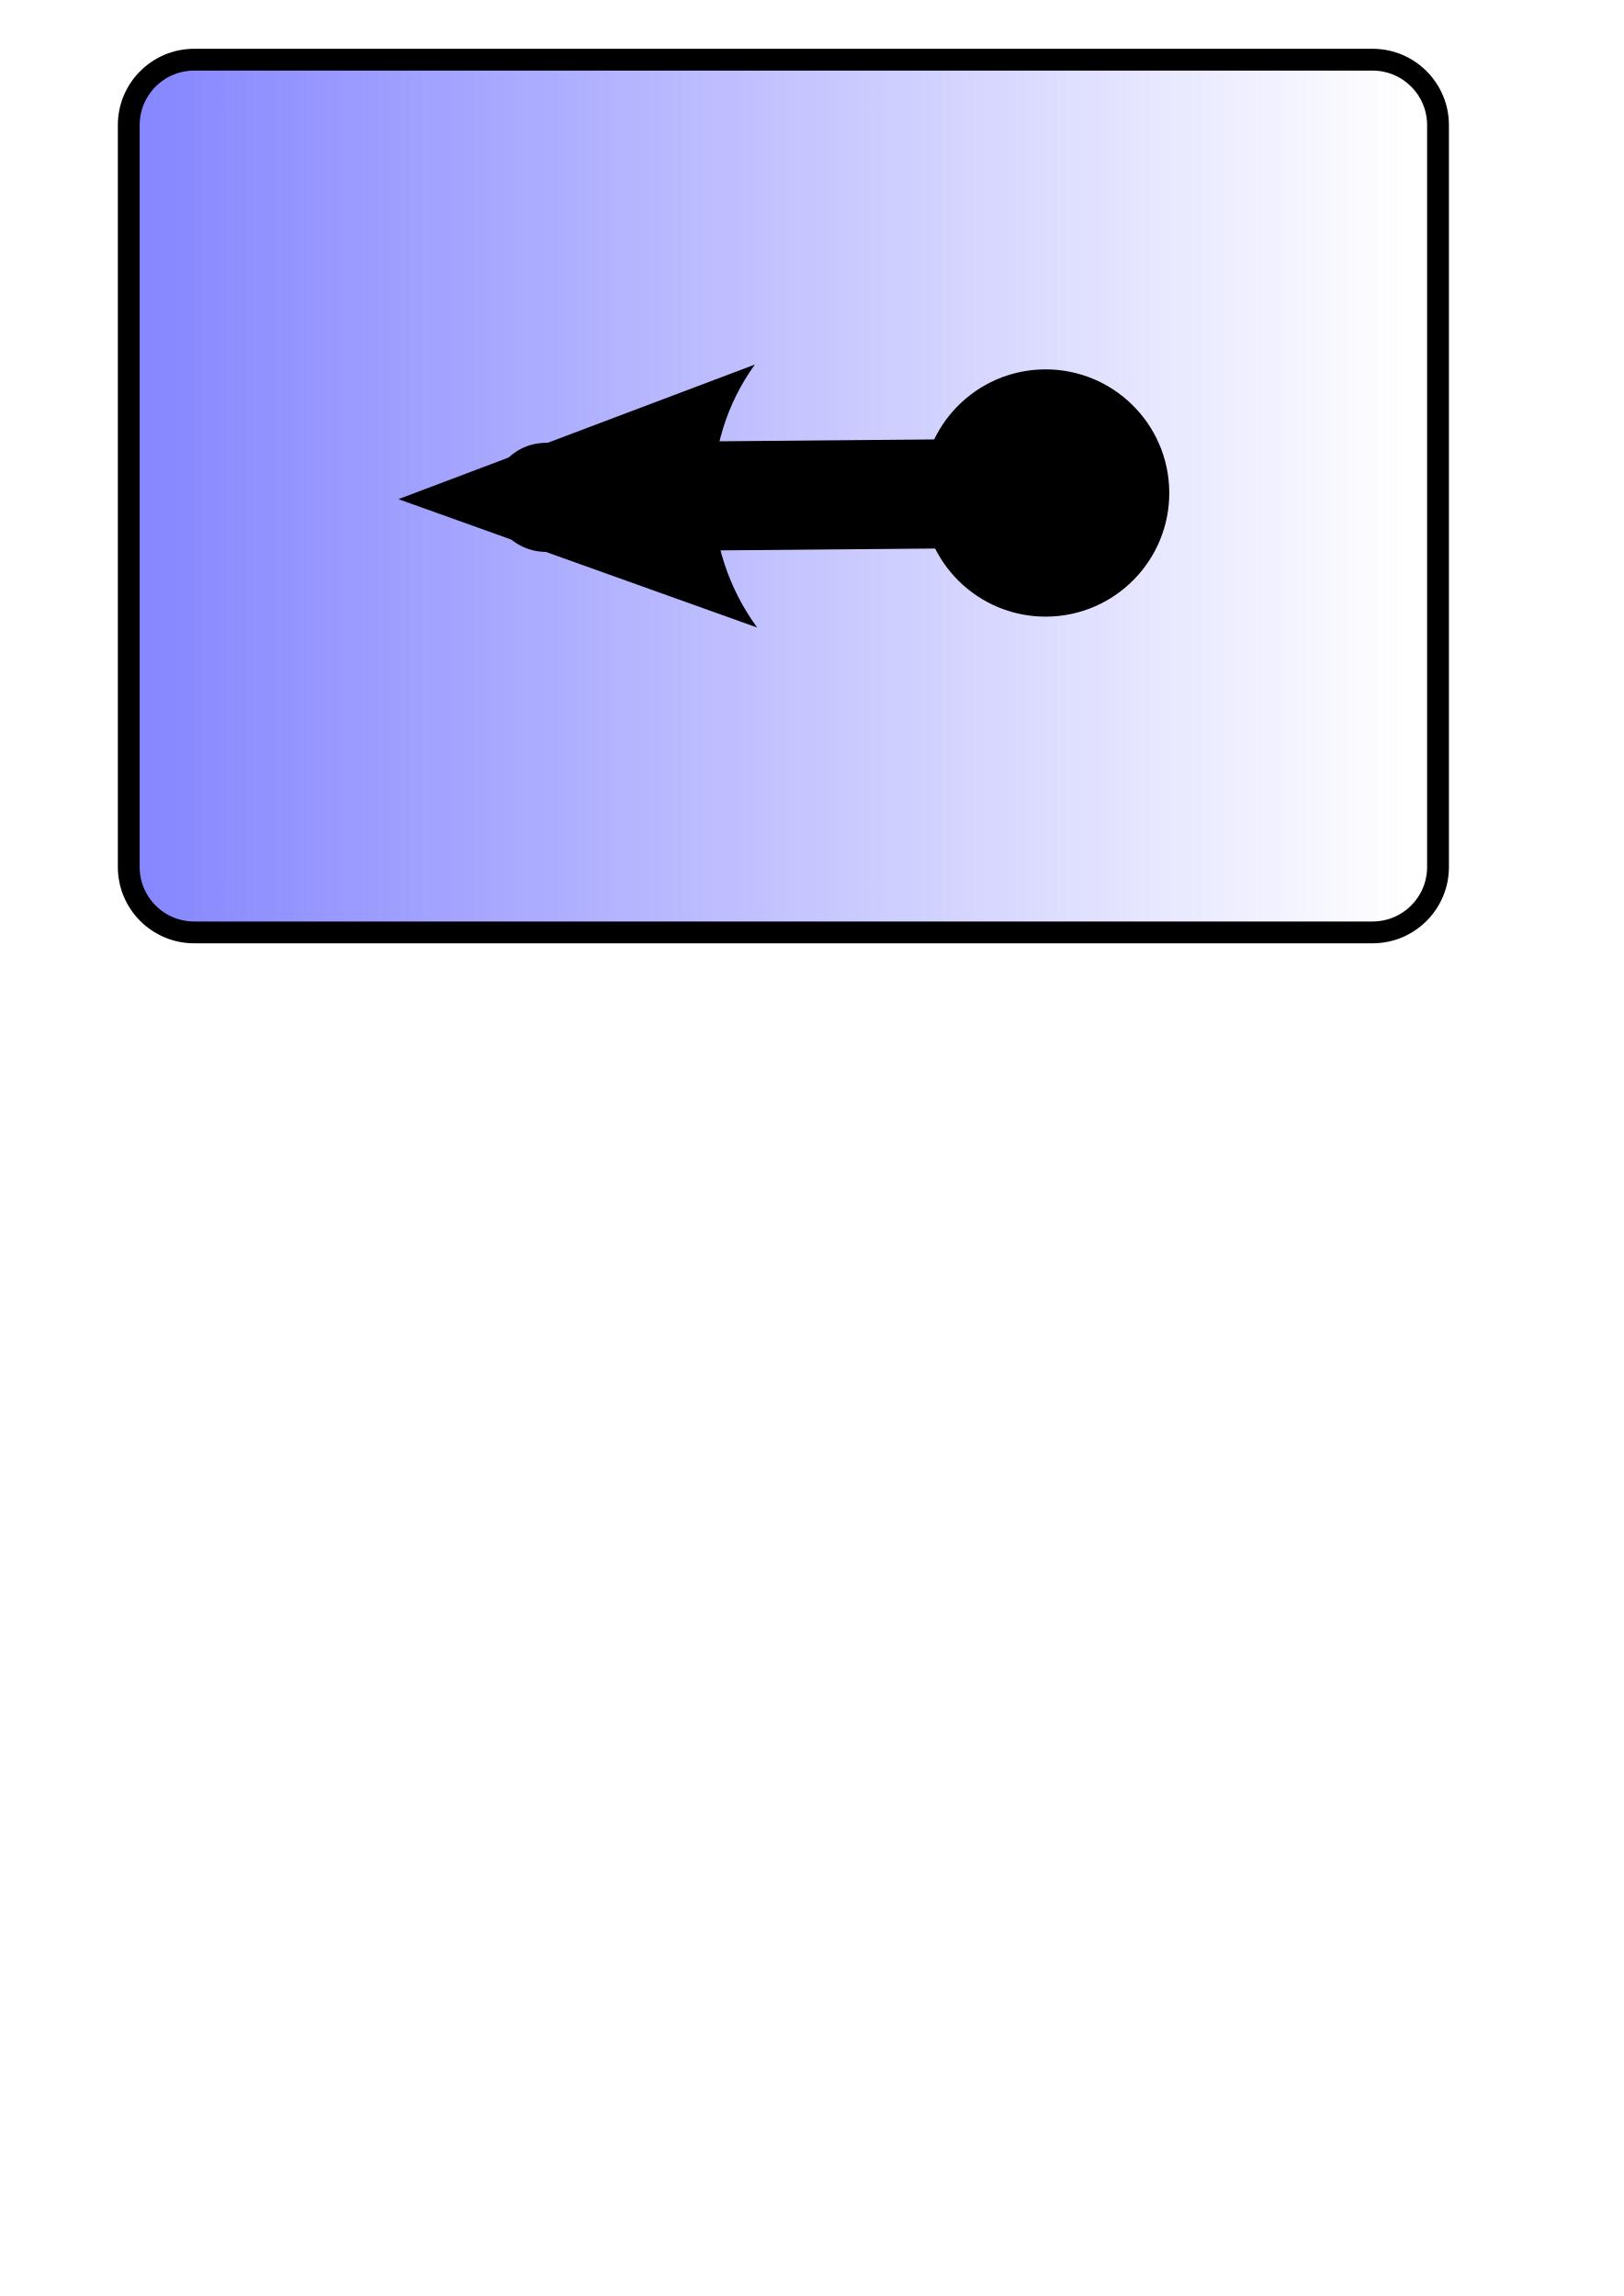
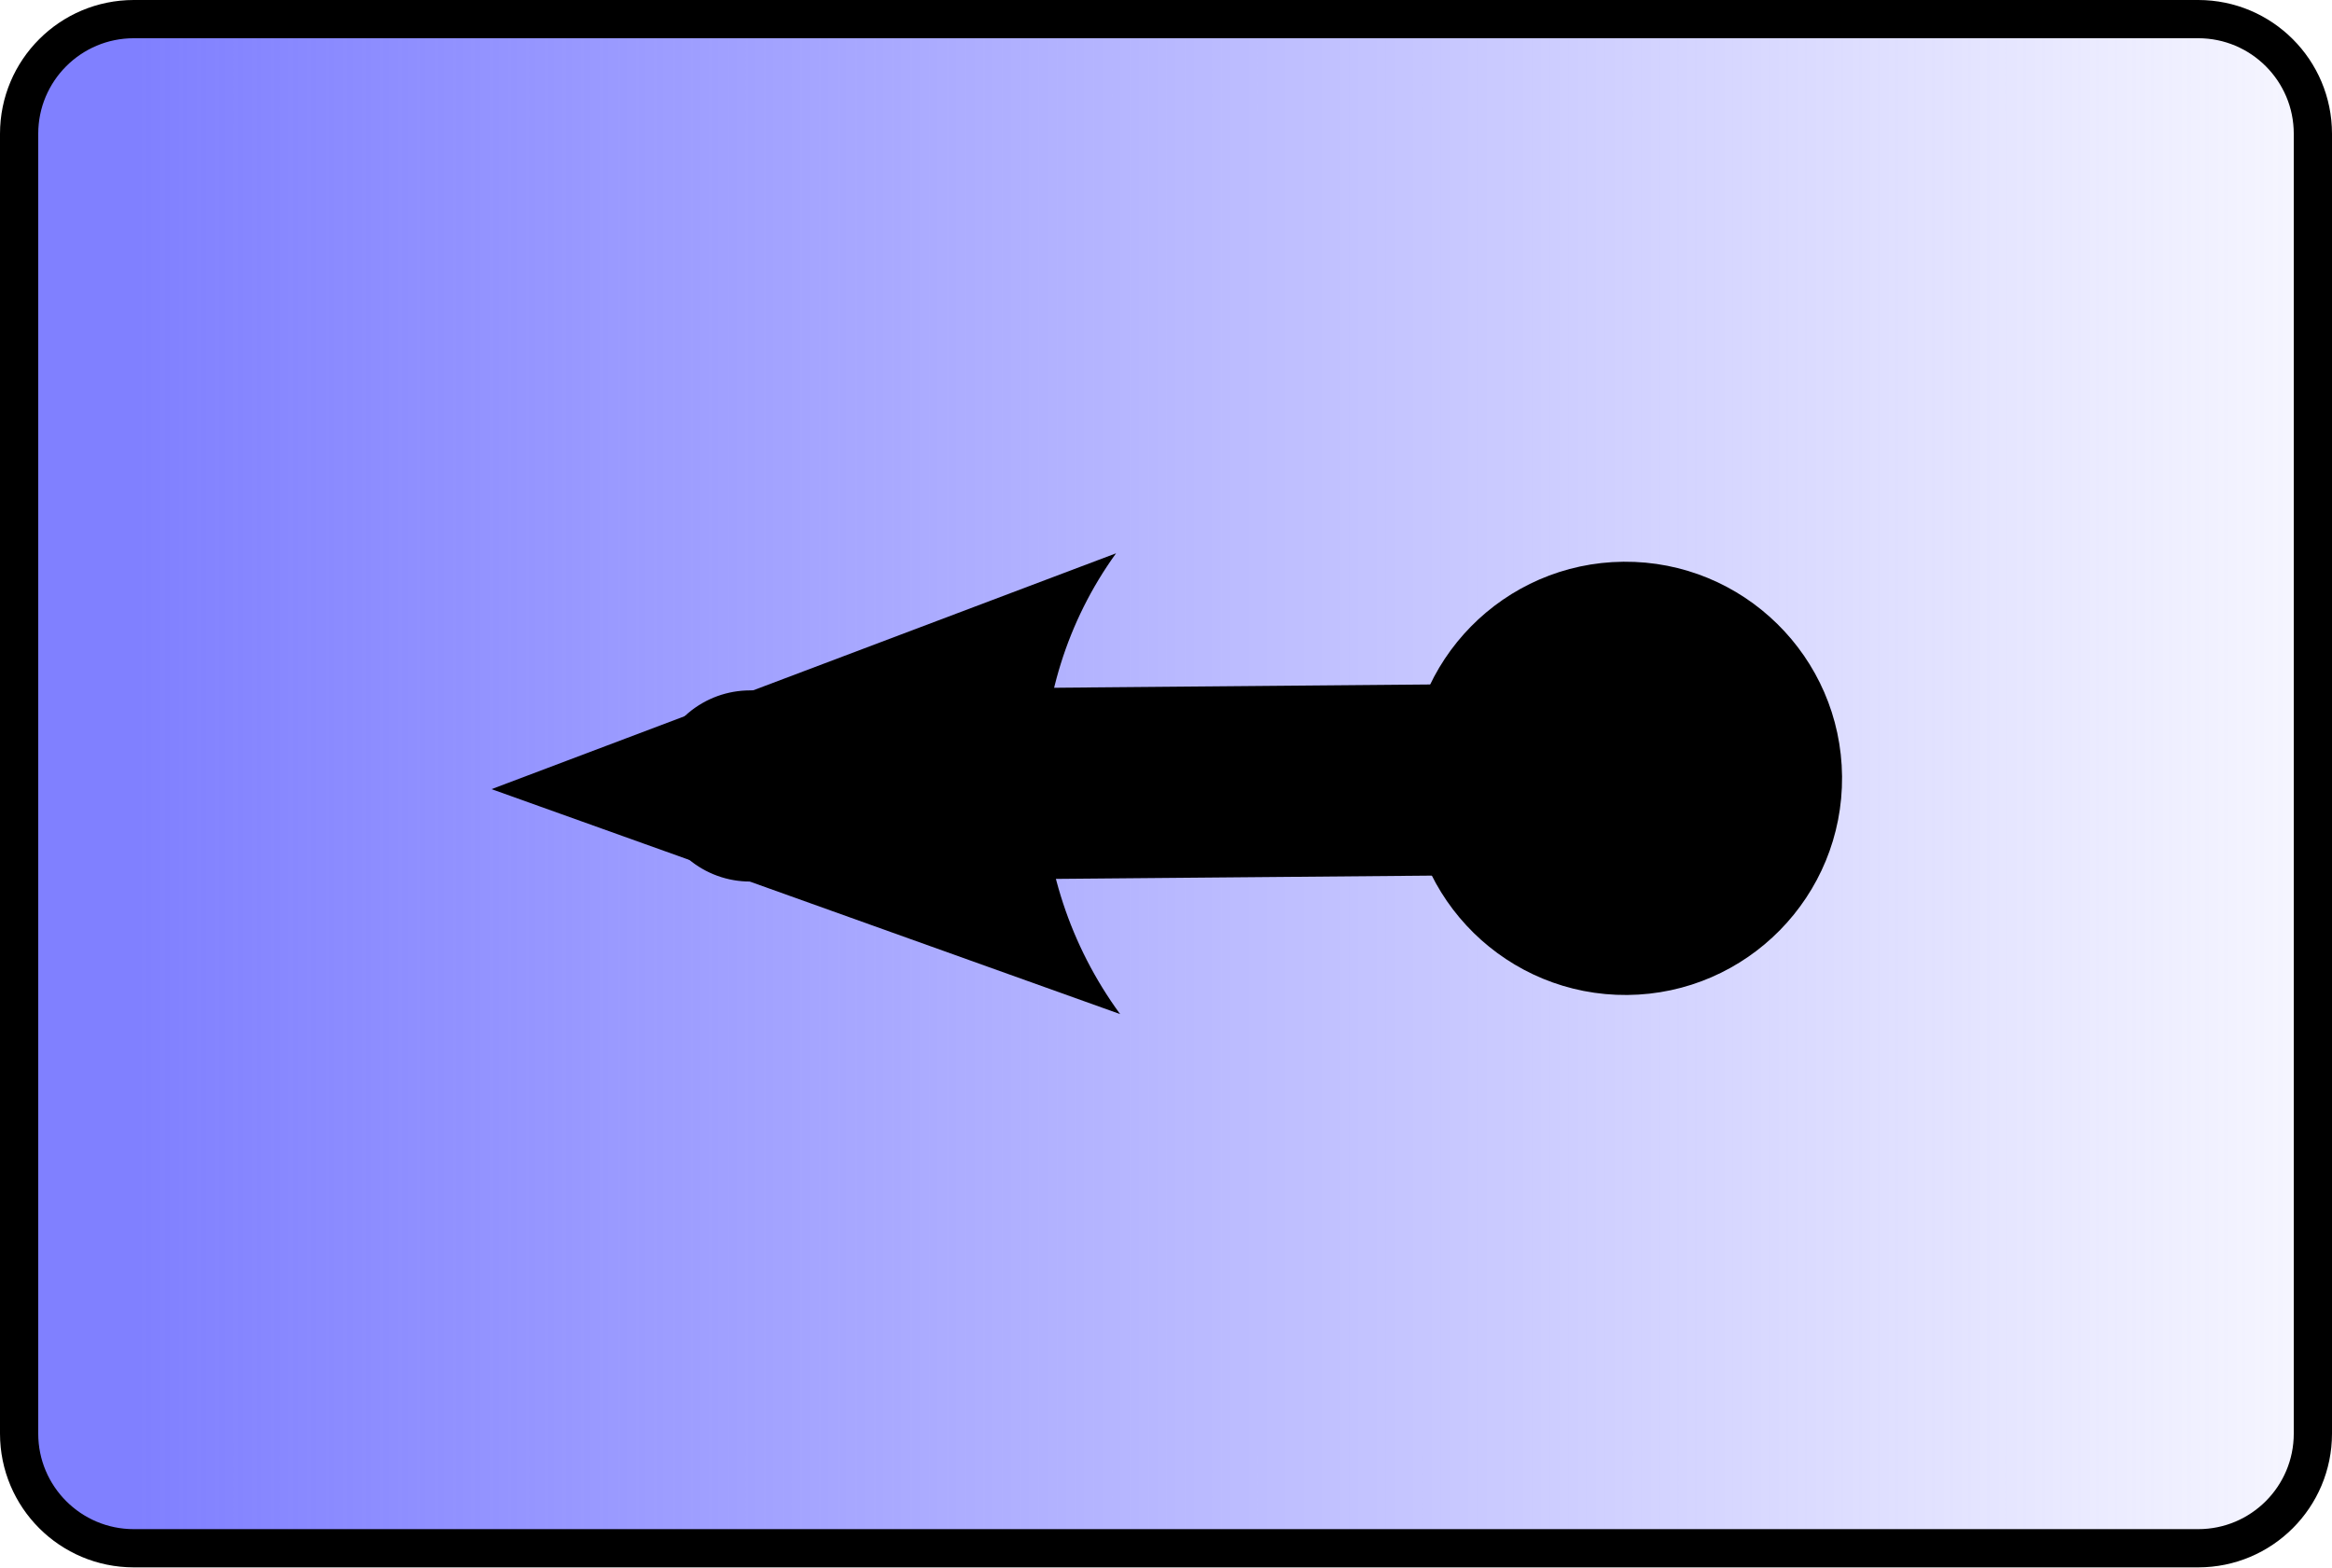
- <svg xmlns="http://www.w3.org/2000/svg" xmlns:ns1="http://www.openswatchbook.org/uri/2009/osb" xmlns:xlink="http://www.w3.org/1999/xlink" width="744.094" height="1052.362" id="svg2" version="1.1">
+ <svg xmlns="http://www.w3.org/2000/svg" xmlns:ns1="http://www.openswatchbook.org/uri/2009/osb" xmlns:xlink="http://www.w3.org/1999/xlink" width="610" height="410" id="svg2" version="1.1">
  <defs id="defs4">
-     <marker orient="auto" refY="0.0" refX="0.0" id="DotS" style="overflow:visible">
-       <path id="path4913" d="M -2.5,-1.0 C -2.5,1.76 -4.74,4.0 -7.5,4.0 C -10.26,4.0 -12.5,1.76 -12.5,-1.0 C -12.5,-3.76 -10.26,-6.0 -7.5,-6.0 C -4.74,-6.0 -2.5,-3.76 -2.5,-1.0 z " style="fill-rule:evenodd;stroke:#000000;stroke-width:1.0pt" transform="scale(0.2) translate(7.4, 1)" />
+     <marker orient="auto" refY="0" refX="0" id="DotS" style="overflow:visible">
+       <path id="path4913" d="m -2.5,-1 c 0,2.76 -2.24,5 -5,5 -2.76,0 -5,-2.24 -5,-5 0,-2.76 2.24,-5 5,-5 2.76,0 5,2.24 5,5 z" style="fill-rule:evenodd;stroke:#000000;stroke-width:1pt" transform="matrix(0.2,0,0,0.2,1.48,0.2)" />
    </marker>
-     <marker orient="auto" refY="0.0" refX="0.0" id="Arrow2Sstart" style="overflow:visible">
-       <path id="path5661" style="fill-rule:evenodd;stroke-width:0.625;stroke-linejoin:round" d="M 8.719,4.034 L -2.207,0.016 L 8.719,-4.002 C 6.973,-1.63 6.983,1.616 8.719,4.034 z " transform="scale(0.3) translate(-2.3,0)" />
+     <marker orient="auto" refY="0" refX="0" id="Arrow2Sstart" style="overflow:visible">
+       <path id="path5661" style="fill-rule:evenodd;stroke-width:0.625;stroke-linejoin:round" d="M 8.719,4.034 -2.207,0.016 8.719,-4.002 c -1.745,2.372 -1.735,5.617 -6e-7,8.035 z" transform="matrix(0.3,0,0,0.3,-0.69,0)" />
    </marker>
-     <marker orient="auto" refY="0.0" refX="0.0" id="Tail" style="overflow:visible">
-       <g id="g5667" transform="scale(-1.2)">
-         <path id="path5669" d="M -3.805,-3.959 L 0.544,0" style="fill:none;fill-rule:evenodd;stroke:#000000;stroke-width:0.8;stroke-linecap:round" />
-         <path id="path5671" d="M -1.287,-3.959 L 3.062,0" style="fill:none;fill-rule:evenodd;stroke:#000000;stroke-width:0.8;stroke-linecap:round" />
-         <path id="path5673" d="M 1.305,-3.959 L 5.654,0" style="fill:none;fill-rule:evenodd;stroke:#000000;stroke-width:0.8;stroke-linecap:round" />
-         <path id="path5675" d="M -3.805,4.178 L 0.544,0.22" style="fill:none;fill-rule:evenodd;stroke:#000000;stroke-width:0.8;stroke-linecap:round" />
-         <path id="path5677" d="M -1.287,4.178 L 3.062,0.22" style="fill:none;fill-rule:evenodd;stroke:#000000;stroke-width:0.8;stroke-linecap:round" />
-         <path id="path5679" d="M 1.305,4.178 L 5.654,0.22" style="fill:none;fill-rule:evenodd;stroke:#000000;stroke-width:0.8;stroke-linecap:round" />
+     <marker orient="auto" refY="0" refX="0" id="Tail" style="overflow:visible">
+       <g id="g5667" transform="scale(-1.2,-1.2)">
+         <path id="path5669" d="M -3.805,-3.959 0.544,0" style="fill:none;stroke:#000000;stroke-width:0.8;stroke-linecap:round" />
+         <path id="path5671" d="M -1.287,-3.959 3.062,0" style="fill:none;stroke:#000000;stroke-width:0.8;stroke-linecap:round" />
+         <path id="path5673" d="M 1.305,-3.959 5.654,0" style="fill:none;stroke:#000000;stroke-width:0.8;stroke-linecap:round" />
+         <path id="path5675" d="M -3.805,4.178 0.544,0.22" style="fill:none;stroke:#000000;stroke-width:0.8;stroke-linecap:round" />
+         <path id="path5677" d="M -1.287,4.178 3.062,0.22" style="fill:none;stroke:#000000;stroke-width:0.8;stroke-linecap:round" />
+         <path id="path5679" d="M 1.305,4.178 5.654,0.22" style="fill:none;stroke:#000000;stroke-width:0.8;stroke-linecap:round" />
      </g>
    </marker>
-     <marker orient="auto" refY="0.0" refX="0.0" id="Arrow2Send" style="overflow:visible;">
-       <path id="path5664" style="fill-rule:evenodd;stroke-width:0.625;stroke-linejoin:round;" d="M 8.719,4.034 L -2.207,0.016 L 8.719,-4.002 C 6.973,-1.63 6.983,1.616 8.719,4.034 z " transform="scale(0.3) rotate(180) translate(-2.3,0)" />
+     <marker orient="auto" refY="0" refX="0" id="Arrow2Send" style="overflow:visible">
+       <path id="path5664" style="fill-rule:evenodd;stroke-width:0.625;stroke-linejoin:round" d="M 8.719,4.034 -2.207,0.016 8.719,-4.002 c -1.745,2.372 -1.735,5.617 -6e-7,8.035 z" transform="matrix(-0.3,0,0,-0.3,0.69,0)" />
    </marker>
-     <marker orient="auto" refY="0.0" refX="0.0" id="Arrow2Mstart" style="overflow:visible">
-       <path id="path5655" style="fill-rule:evenodd;stroke-width:0.625;stroke-linejoin:round" d="M 8.719,4.034 L -2.207,0.016 L 8.719,-4.002 C 6.973,-1.63 6.983,1.616 8.719,4.034 z " transform="scale(0.6) translate(0,0)" />
+     <marker orient="auto" refY="0" refX="0" id="Arrow2Mstart" style="overflow:visible">
+       <path id="path5655" style="fill-rule:evenodd;stroke-width:0.625;stroke-linejoin:round" d="M 8.719,4.034 -2.207,0.016 8.719,-4.002 c -1.745,2.372 -1.735,5.617 -6e-7,8.035 z" transform="scale(0.6,0.6)" />
    </marker>
-     <marker orient="auto" refY="0.0" refX="0.0" id="Arrow2Lstart" style="overflow:visible">
-       <path id="path5649" style="fill-rule:evenodd;stroke-width:0.625;stroke-linejoin:round" d="M 8.719,4.034 L -2.207,0.016 L 8.719,-4.002 C 6.973,-1.63 6.983,1.616 8.719,4.034 z " transform="scale(1.1) translate(1,0)" />
+     <marker orient="auto" refY="0" refX="0" id="Arrow2Lstart" style="overflow:visible">
+       <path id="path5649" style="fill-rule:evenodd;stroke-width:0.625;stroke-linejoin:round" d="M 8.719,4.034 -2.207,0.016 8.719,-4.002 c -1.745,2.372 -1.735,5.617 -6e-7,8.035 z" transform="matrix(1.1,0,0,1.1,1.1,0)" />
    </marker>
    <linearGradient id="linearGradient5252">
      <stop style="stop-color:#8080ff;stop-opacity:1;" offset="0" id="stop5254" />
      <stop style="stop-color:#8080ff;stop-opacity:0;" offset="1" id="stop5256" />
    </linearGradient>
    <linearGradient id="linearGradient5240">
      <stop style="stop-color:#8080ff;stop-opacity:1;" offset="0" id="stop5242" />
      <stop id="stop5250" offset="0.5" style="stop-color:#40407f;stop-opacity:0.498;" />
      <stop style="stop-color:#000000;stop-opacity:0;" offset="1" id="stop5244" />
    </linearGradient>
    <linearGradient id="linearGradient5215" ns1:paint="solid">
      <stop style="stop-color:#8080ff;stop-opacity:1;" offset="0" id="stop5217" />
    </linearGradient>
-     <linearGradient xlink:href="#linearGradient5252" id="linearGradient5268" gradientUnits="userSpaceOnUse" x1="36" y1="233.362" x2="646" y2="233.362" />
+     <linearGradient xlink:href="#linearGradient5252" id="linearGradient5268" gradientUnits="userSpaceOnUse" x1="36" y1="233.362" x2="646" y2="233.362" gradientTransform="translate(54,22.36218)" />
  </defs>
-   <g id="layer2">
+   <g id="layer2" transform="translate(-54,-22.36218)">
    <rect style="fill:url(#linearGradient5268);fill-opacity:1;stroke:#000000;stroke-width:10;stroke-linejoin:miter;stroke-miterlimit:4;stroke-opacity:1;stroke-dasharray:none" id="rect3761" width="600" height="400" x="59" y="27.362" rx="30" ry="30" />
    <path style="fill:#000000;fill-rule:evenodd;stroke:#000000;stroke-width:50;stroke-linecap:round;stroke-miterlimit:4;stroke-opacity:1;stroke-dasharray:none;marker-start:url(#Arrow2Sstart);marker-end:url(#DotS)" d="m 250.177,227.959 230,-2" id="path5623" />
  </g>
</svg>
